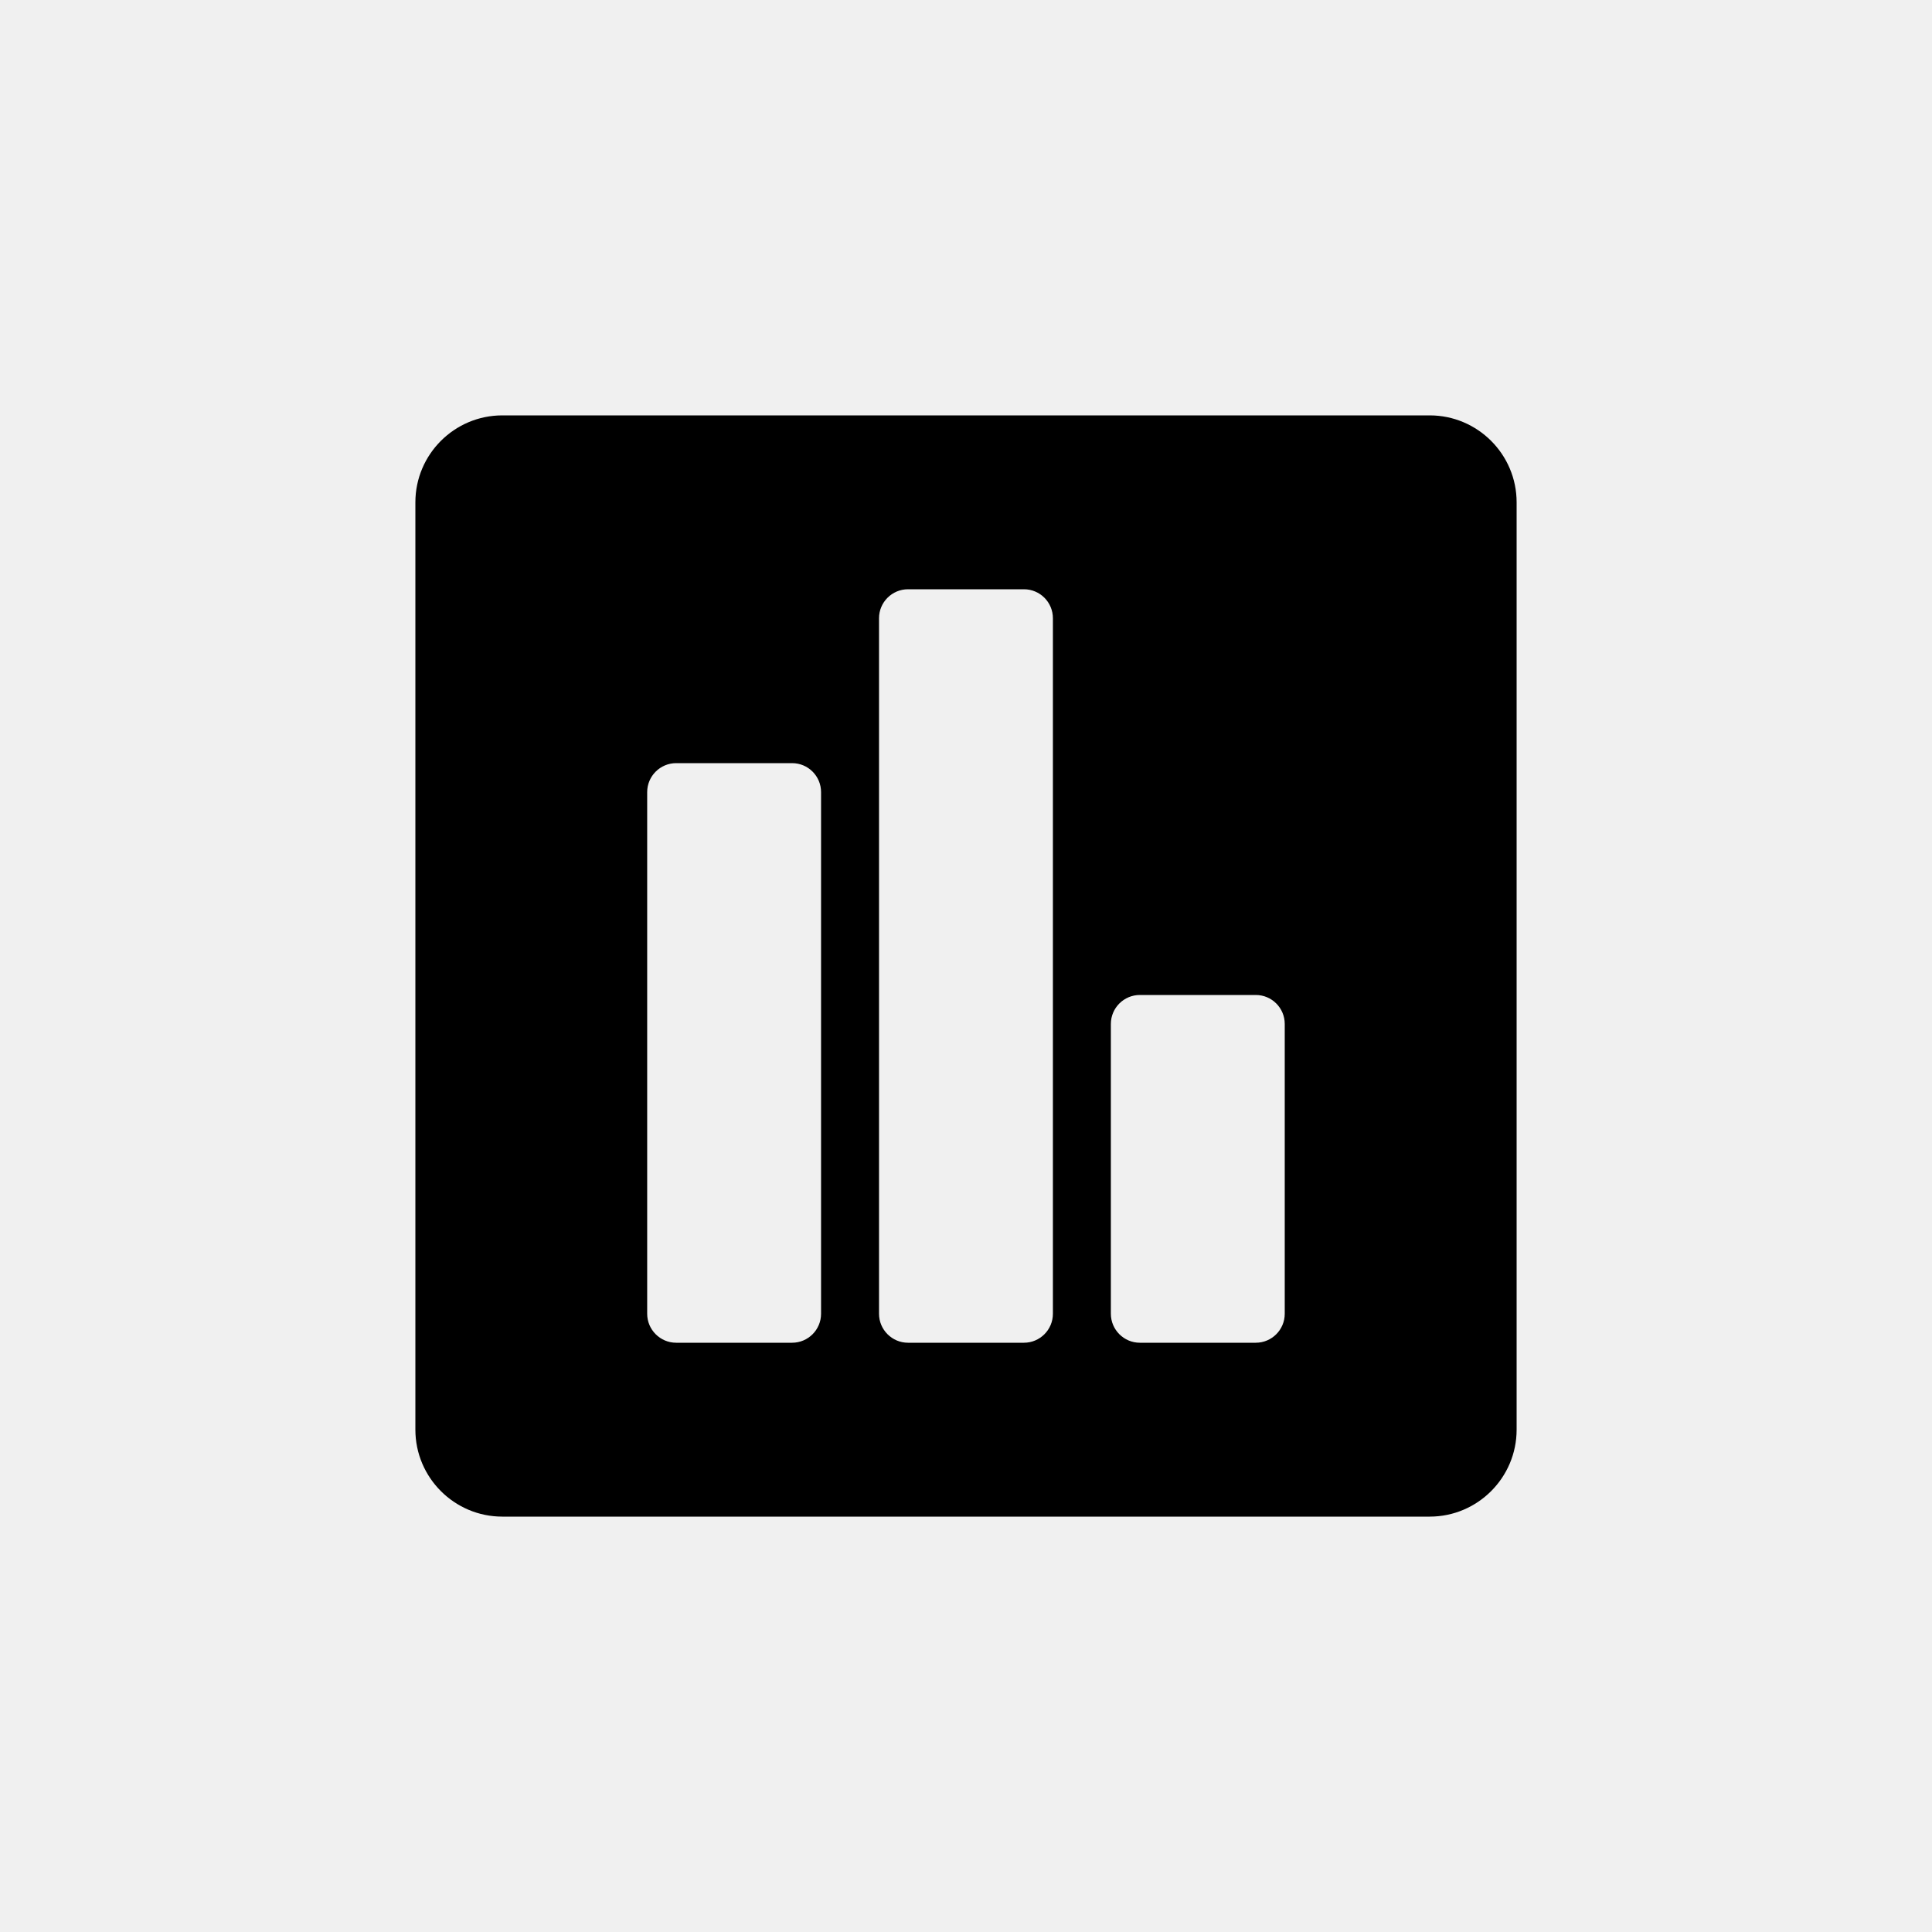
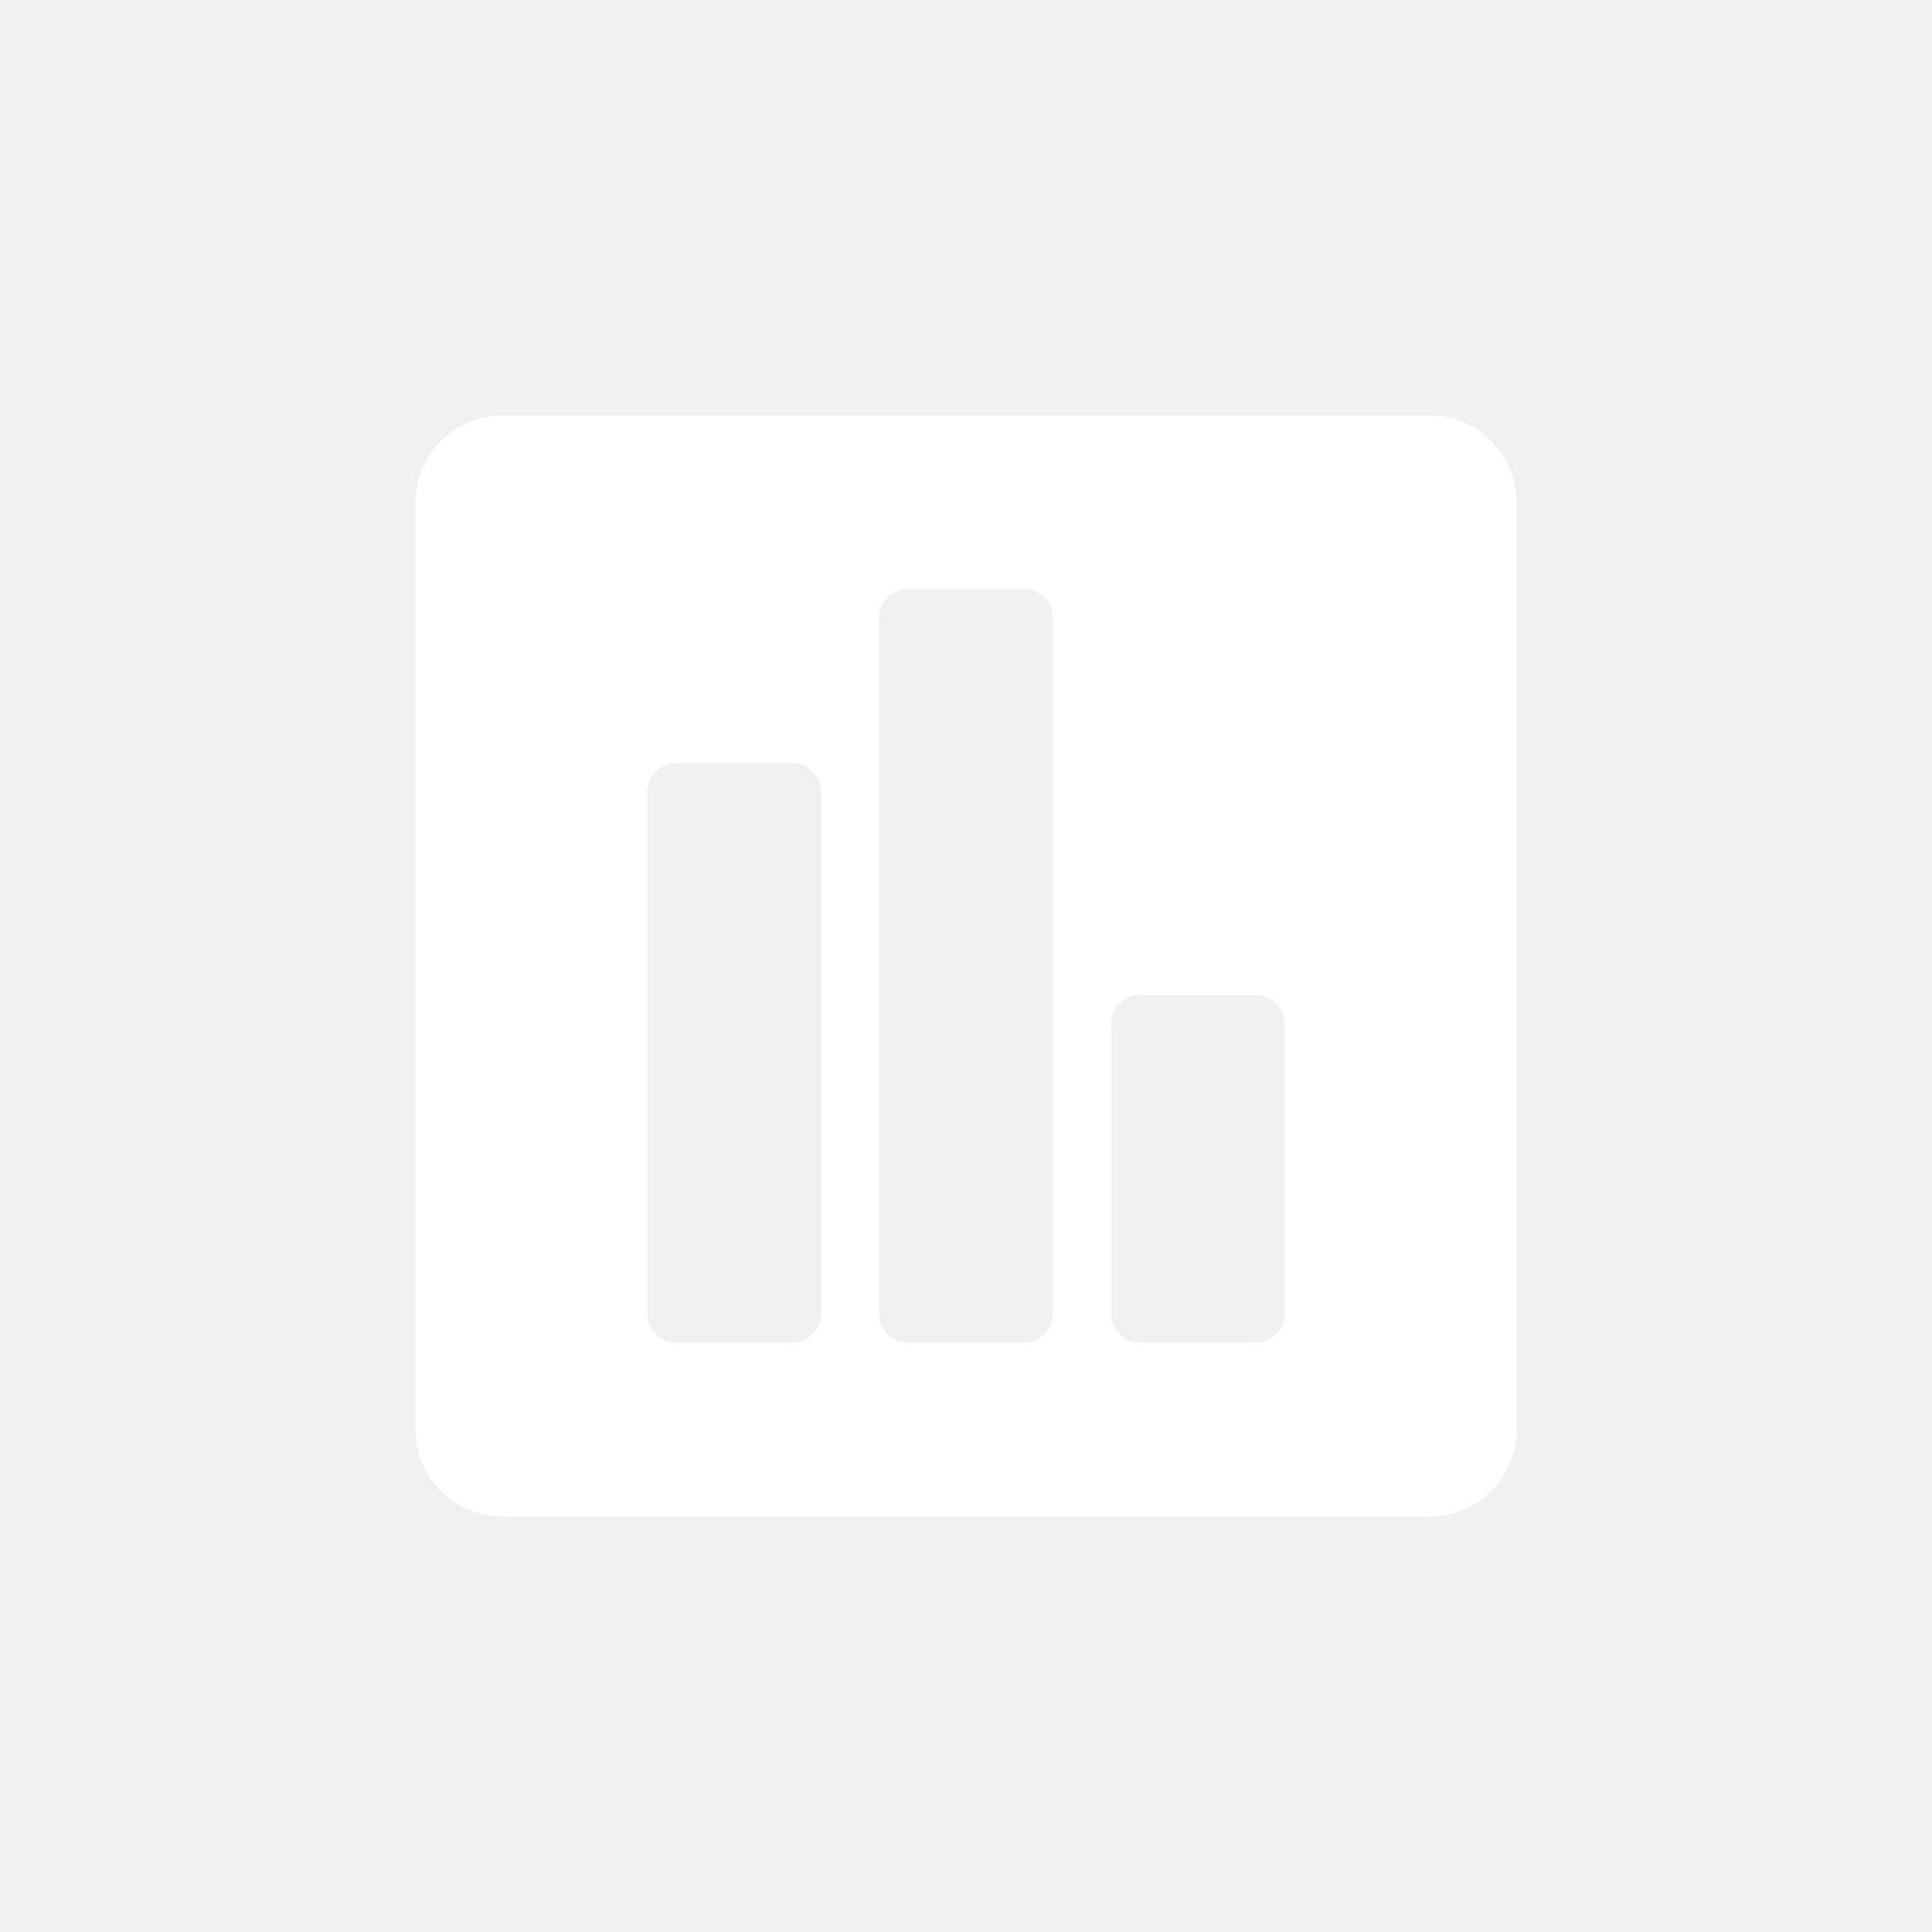
- <svg xmlns="http://www.w3.org/2000/svg" height="100px" width="100px" fill="#000000" version="1.1" x="0px" y="0px" viewBox="0 0 100 100" enable-background="new 0 0 100 100" xml:space="preserve">
+ <svg xmlns="http://www.w3.org/2000/svg" height="100px" width="100px" fill="#ffffff" version="1.1" x="0px" y="0px" viewBox="0 0 100 100" enable-background="new 0 0 100 100" xml:space="preserve">
  <g>
    <polygon points="92.846,57.274 92.844,57.274 92.84,57.274  " />
    <path d="M74,21.5H26c-2.48,0-4.5,2.018-4.5,4.5v48c0,2.48,2.02,4.5,4.5,4.5h48c2.482,0,4.5-2.02,4.5-4.5V26   C78.5,23.518,76.482,21.5,74,21.5z M42.498,68c0,0.826-0.67,1.5-1.5,1.5h-6c-0.826,0-1.5-0.674-1.5-1.5V41   c0-0.828,0.674-1.5,1.5-1.5h6c0.83,0,1.5,0.672,1.5,1.5V68z M54.498,68c0,0.826-0.67,1.5-1.5,1.5h-6c-0.826,0-1.5-0.674-1.5-1.5V32   c0-0.828,0.674-1.5,1.5-1.5h6c0.83,0,1.5,0.672,1.5,1.5V68z M66.498,68c0,0.826-0.67,1.5-1.5,1.5h-6c-0.826,0-1.5-0.674-1.5-1.5V53   c0-0.828,0.674-1.5,1.5-1.5h6c0.83,0,1.5,0.672,1.5,1.5V68z" />
  </g>
</svg>
